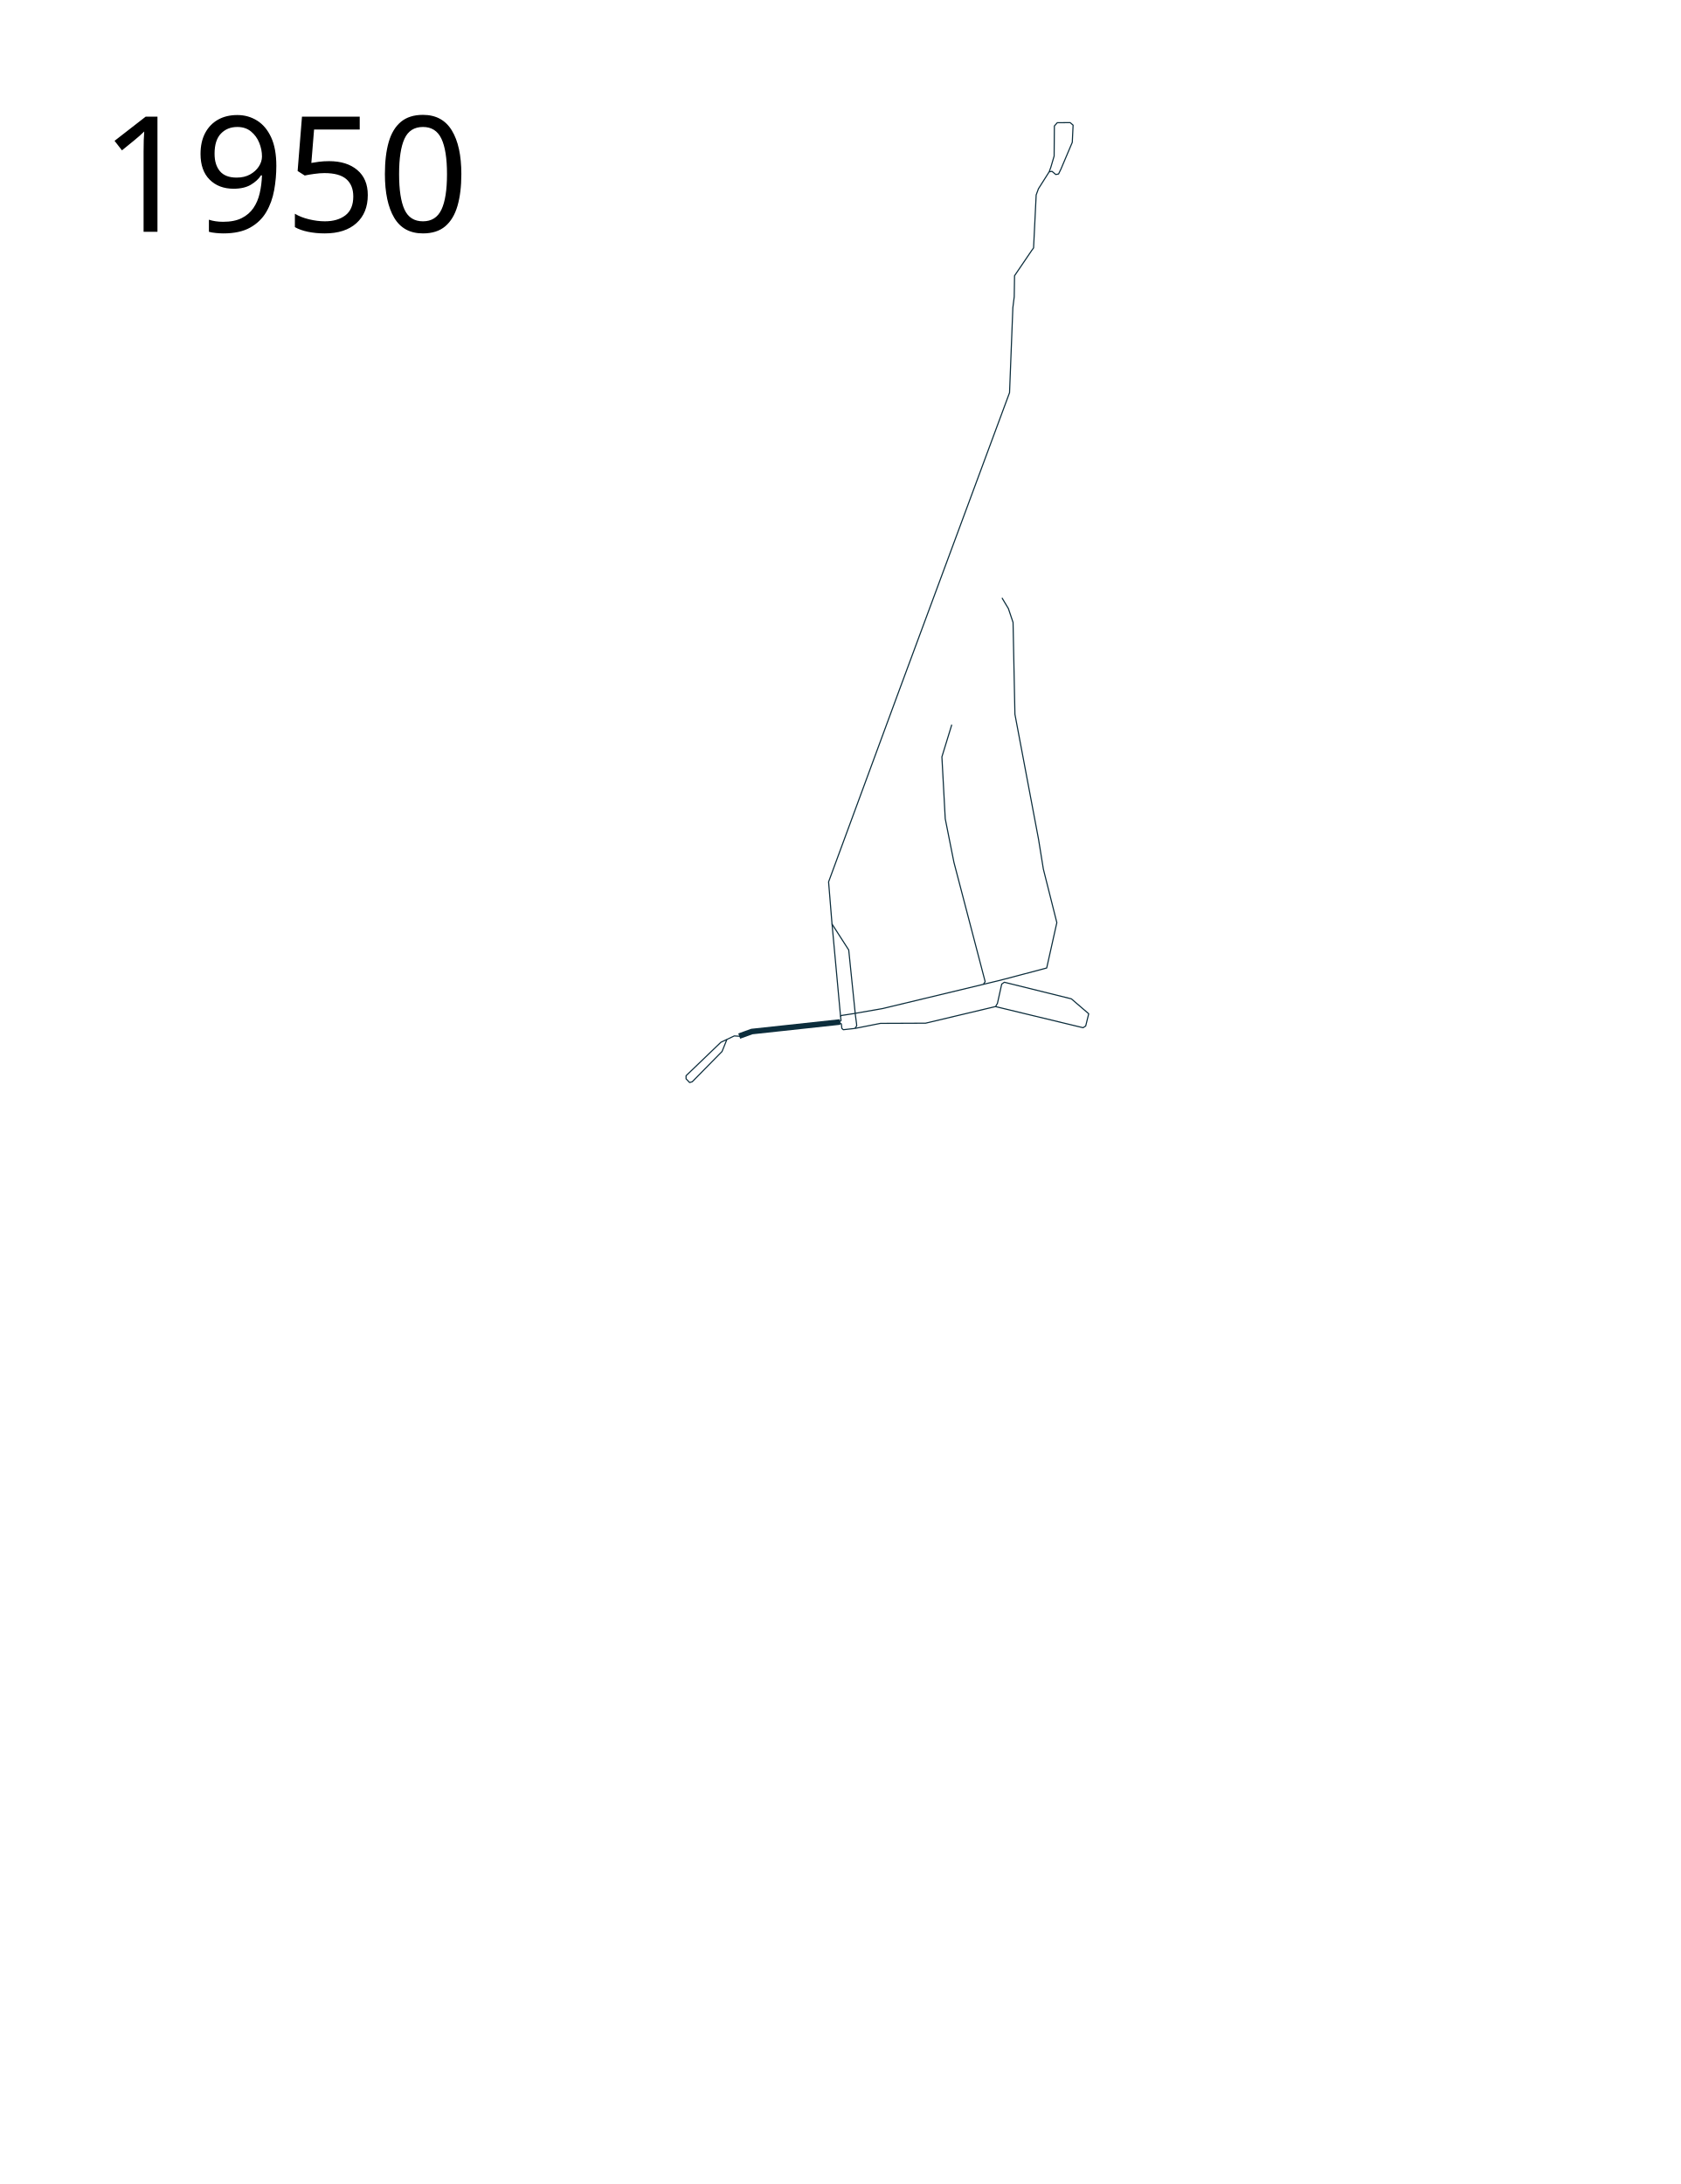
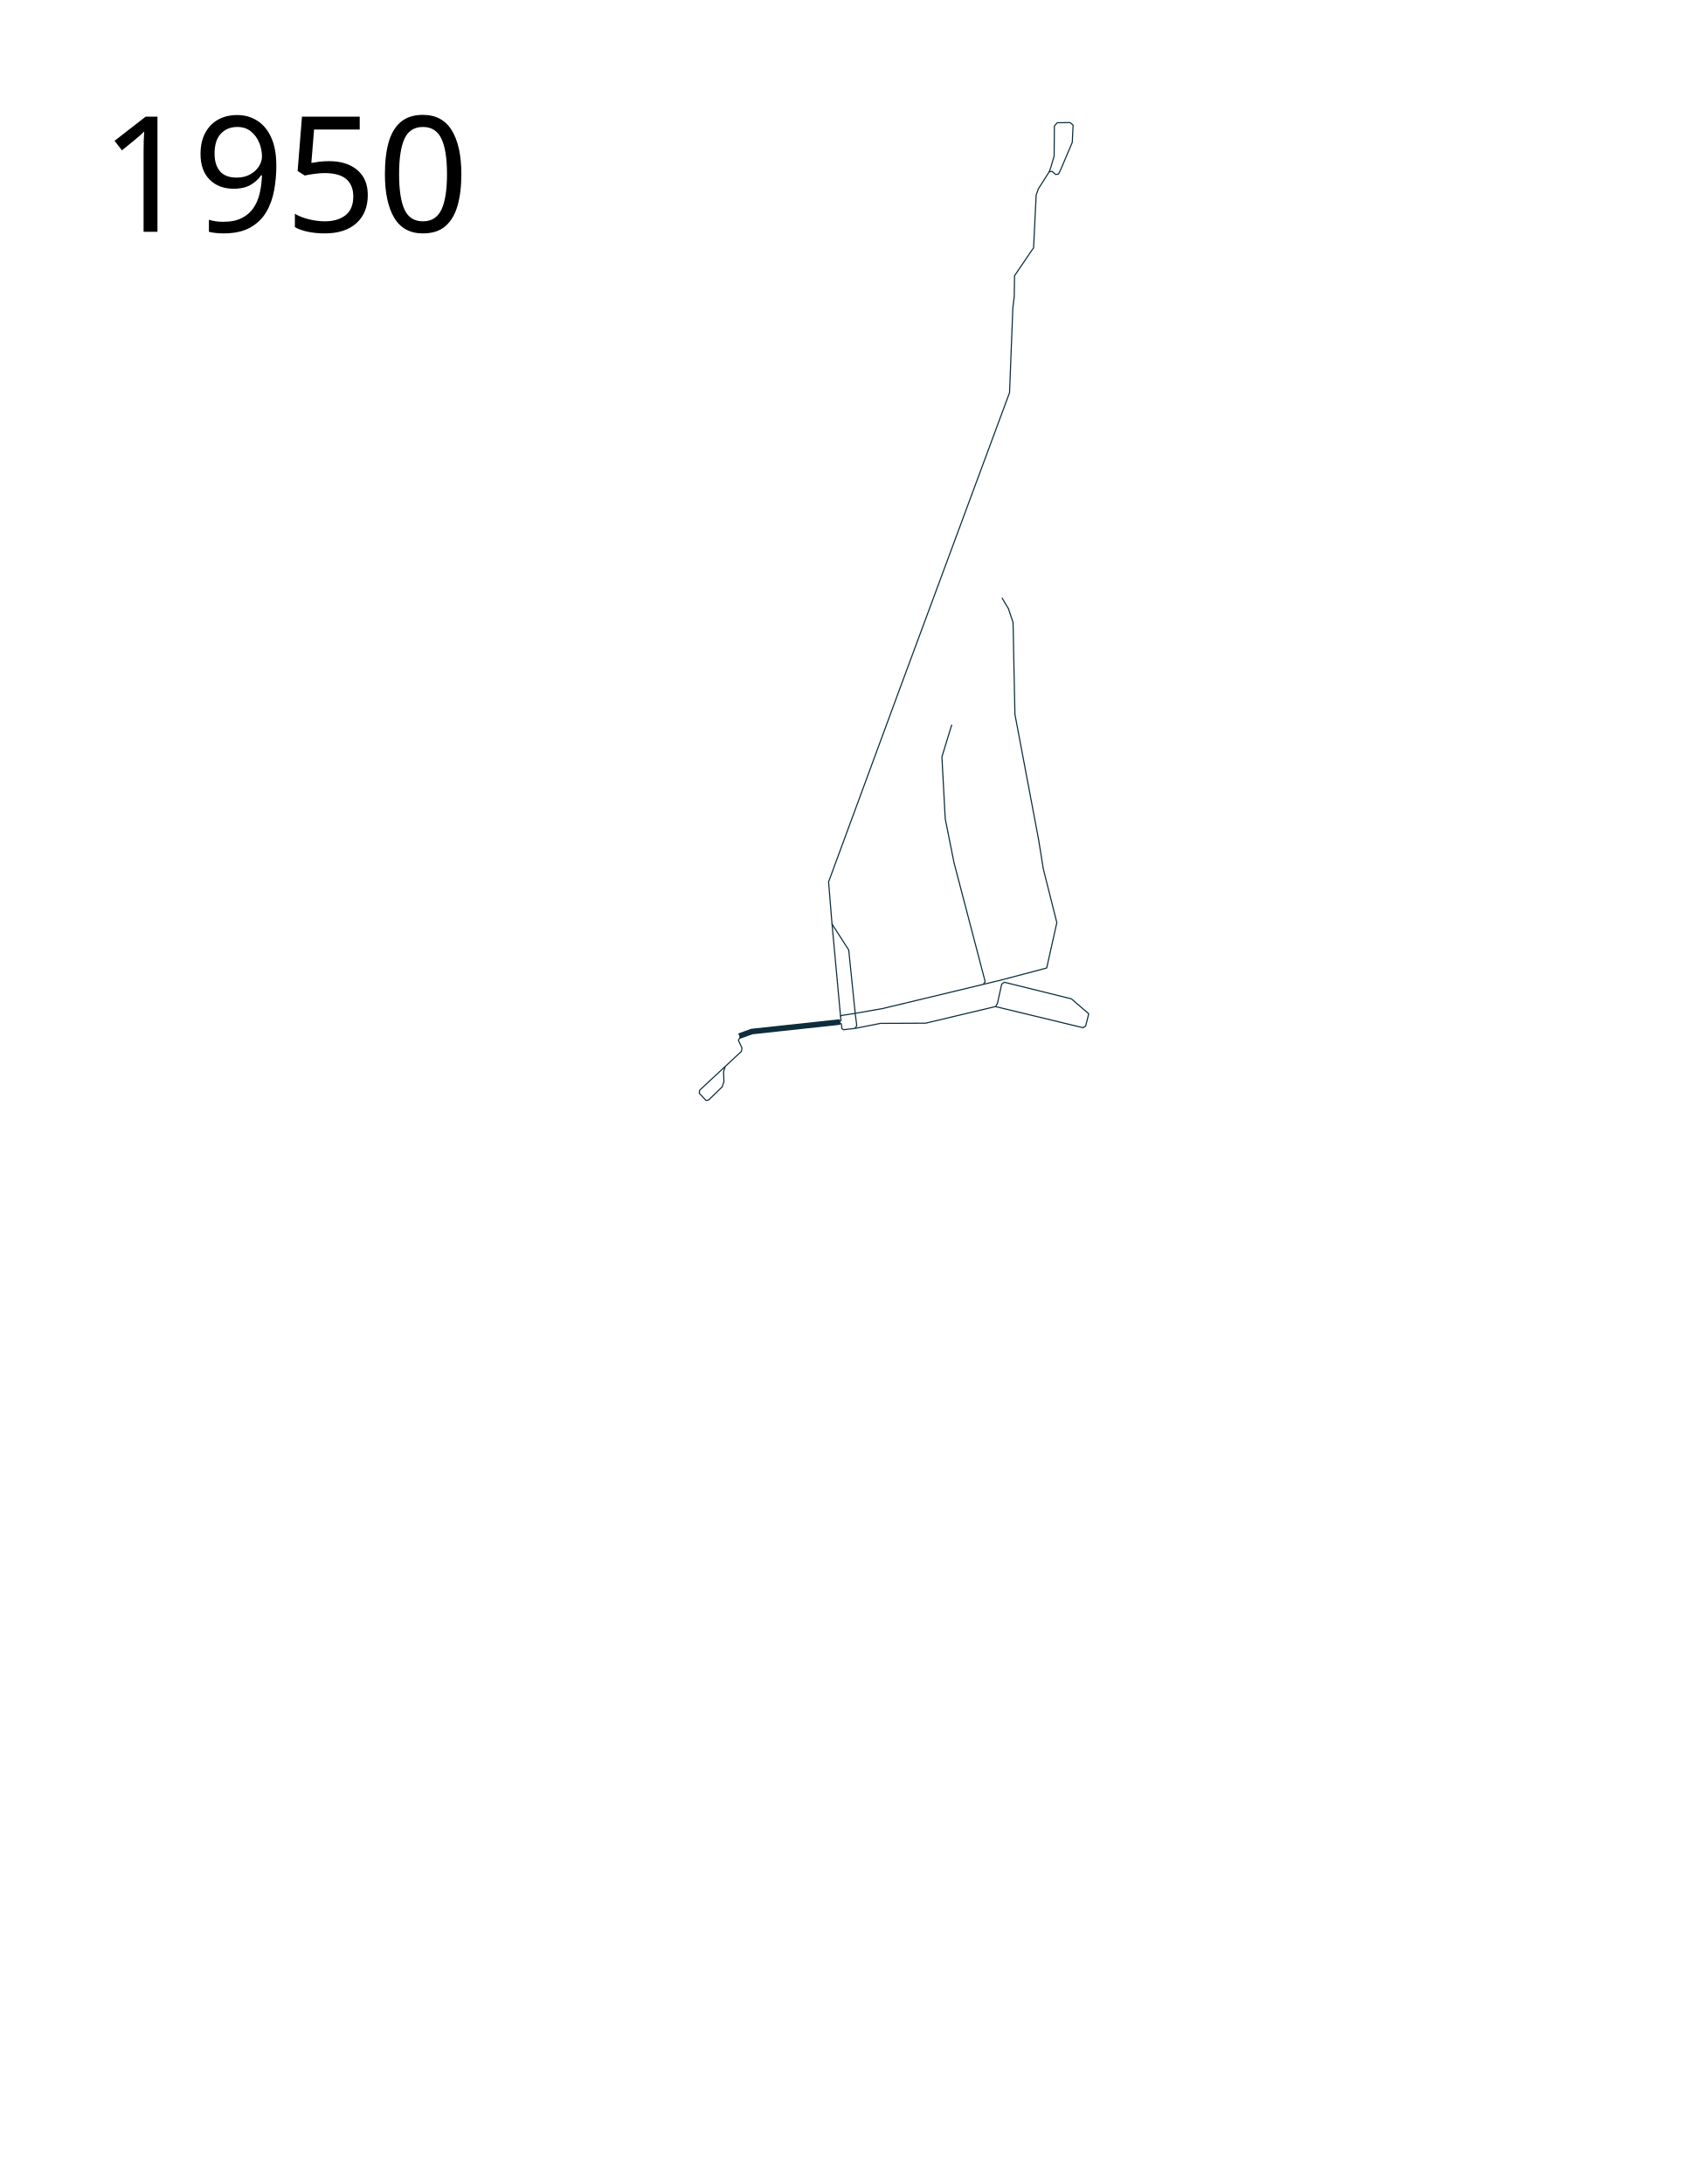
<svg xmlns="http://www.w3.org/2000/svg" viewBox="0 -70 1500 1950" height="1950" width="1500">
  <path d="M659.942 855.083l11.239-4.065 78.81-8.528" fill="none" stroke="#0c2d3c" stroke-width="5" stroke-linejoin="round" />
-   <path d="M749.128 842.777l2.013 1.438.432 4.027 1.294 1.151 10.355-1.15M648.974 858.004l-4.347 10.789-26.589 27.035-2.373.741-3.186-3.359v-2.726l31.093-29.887 11.955-5.663 5.715.367" fill="none" stroke="#0c2d3c" stroke-width="1px" stroke-linejoin="round" />
+   <path d="M749.128 842.777l2.013 1.438.432 4.027 1.294 1.151 10.355-1.15M647.512 882.111l-1.528 4.73.296 8.945-1.58 4.635-12.098 11.701-2.284.415-6.047-6.445.36-2.697 37.296-34.676.464-3.004-3.205-6.914 2.056-3.5" fill="none" stroke="#0c2d3c" stroke-width="1px" stroke-linejoin="round" />
  <text x="89.453" y="136.961" style="line-height:125%;-inkscape-font-specification:Sans" font-weight="400" font-size="12px" font-family="Sans" letter-spacing="0" word-spacing="0">
    <tspan x="89.453" y="136.961" font-size="144px">1950</tspan>
  </text>
  <path d="M763.222 848.242l1.618-2.336-.19-2.16-.997-7.44-5.952-58.098-15.016-23.358" fill="none" stroke="#0c2d3c" stroke-width="1px" stroke-linejoin="round" />
  <path d="M748.84 842.777l2.014-1.582-.432-3.451-7.737-84.006-2.966-36.335 62.659-169.994 98.893-266.815 2.966-75.932 1.22-9.687.29-18.798 15.357-22.598 1.624-2.21 2.32-47.34 2.03-5.5 9.564-15.107 2.52-.445 3.374 2.83 2.485-.457 2.076-4.227 10.186-24.049.734-15.334-2.613-2.27-11.518.091-2.593 2.937-.21 26.846-2.936 9.962-1.505 4.116" fill="none" stroke="#0c2d3c" stroke-width="1px" stroke-linejoin="round" />
  <path d="M750.422 837.743l.431-1.006 11.218-1.726 25.774-4.486 104.896-25.231 41.7-11.001 9.057-40.52-12.036-47.788-4.29-26.576-21.094-111.665-1.669-81.992-4.17-12.394-5.721-9.534M763.222 848.242l22.835-4.522 40.28-.168 62.36-14.831 78.2 18.876 2.36-1.517 2.696-10.955-15.505-13.314-59.805-14.808-2.353 1.628-3.824 17.243-1.668 2.86" fill="none" stroke="#0c2d3c" stroke-width="1px" stroke-linejoin="round" />
  <path d="M877.953 808.832l1.55-2.383-27.888-106.542-7.746-38.85-2.98-55.297 8.82-28.72" fill="none" stroke="#0c2d3c" stroke-linejoin="round" />
</svg>
